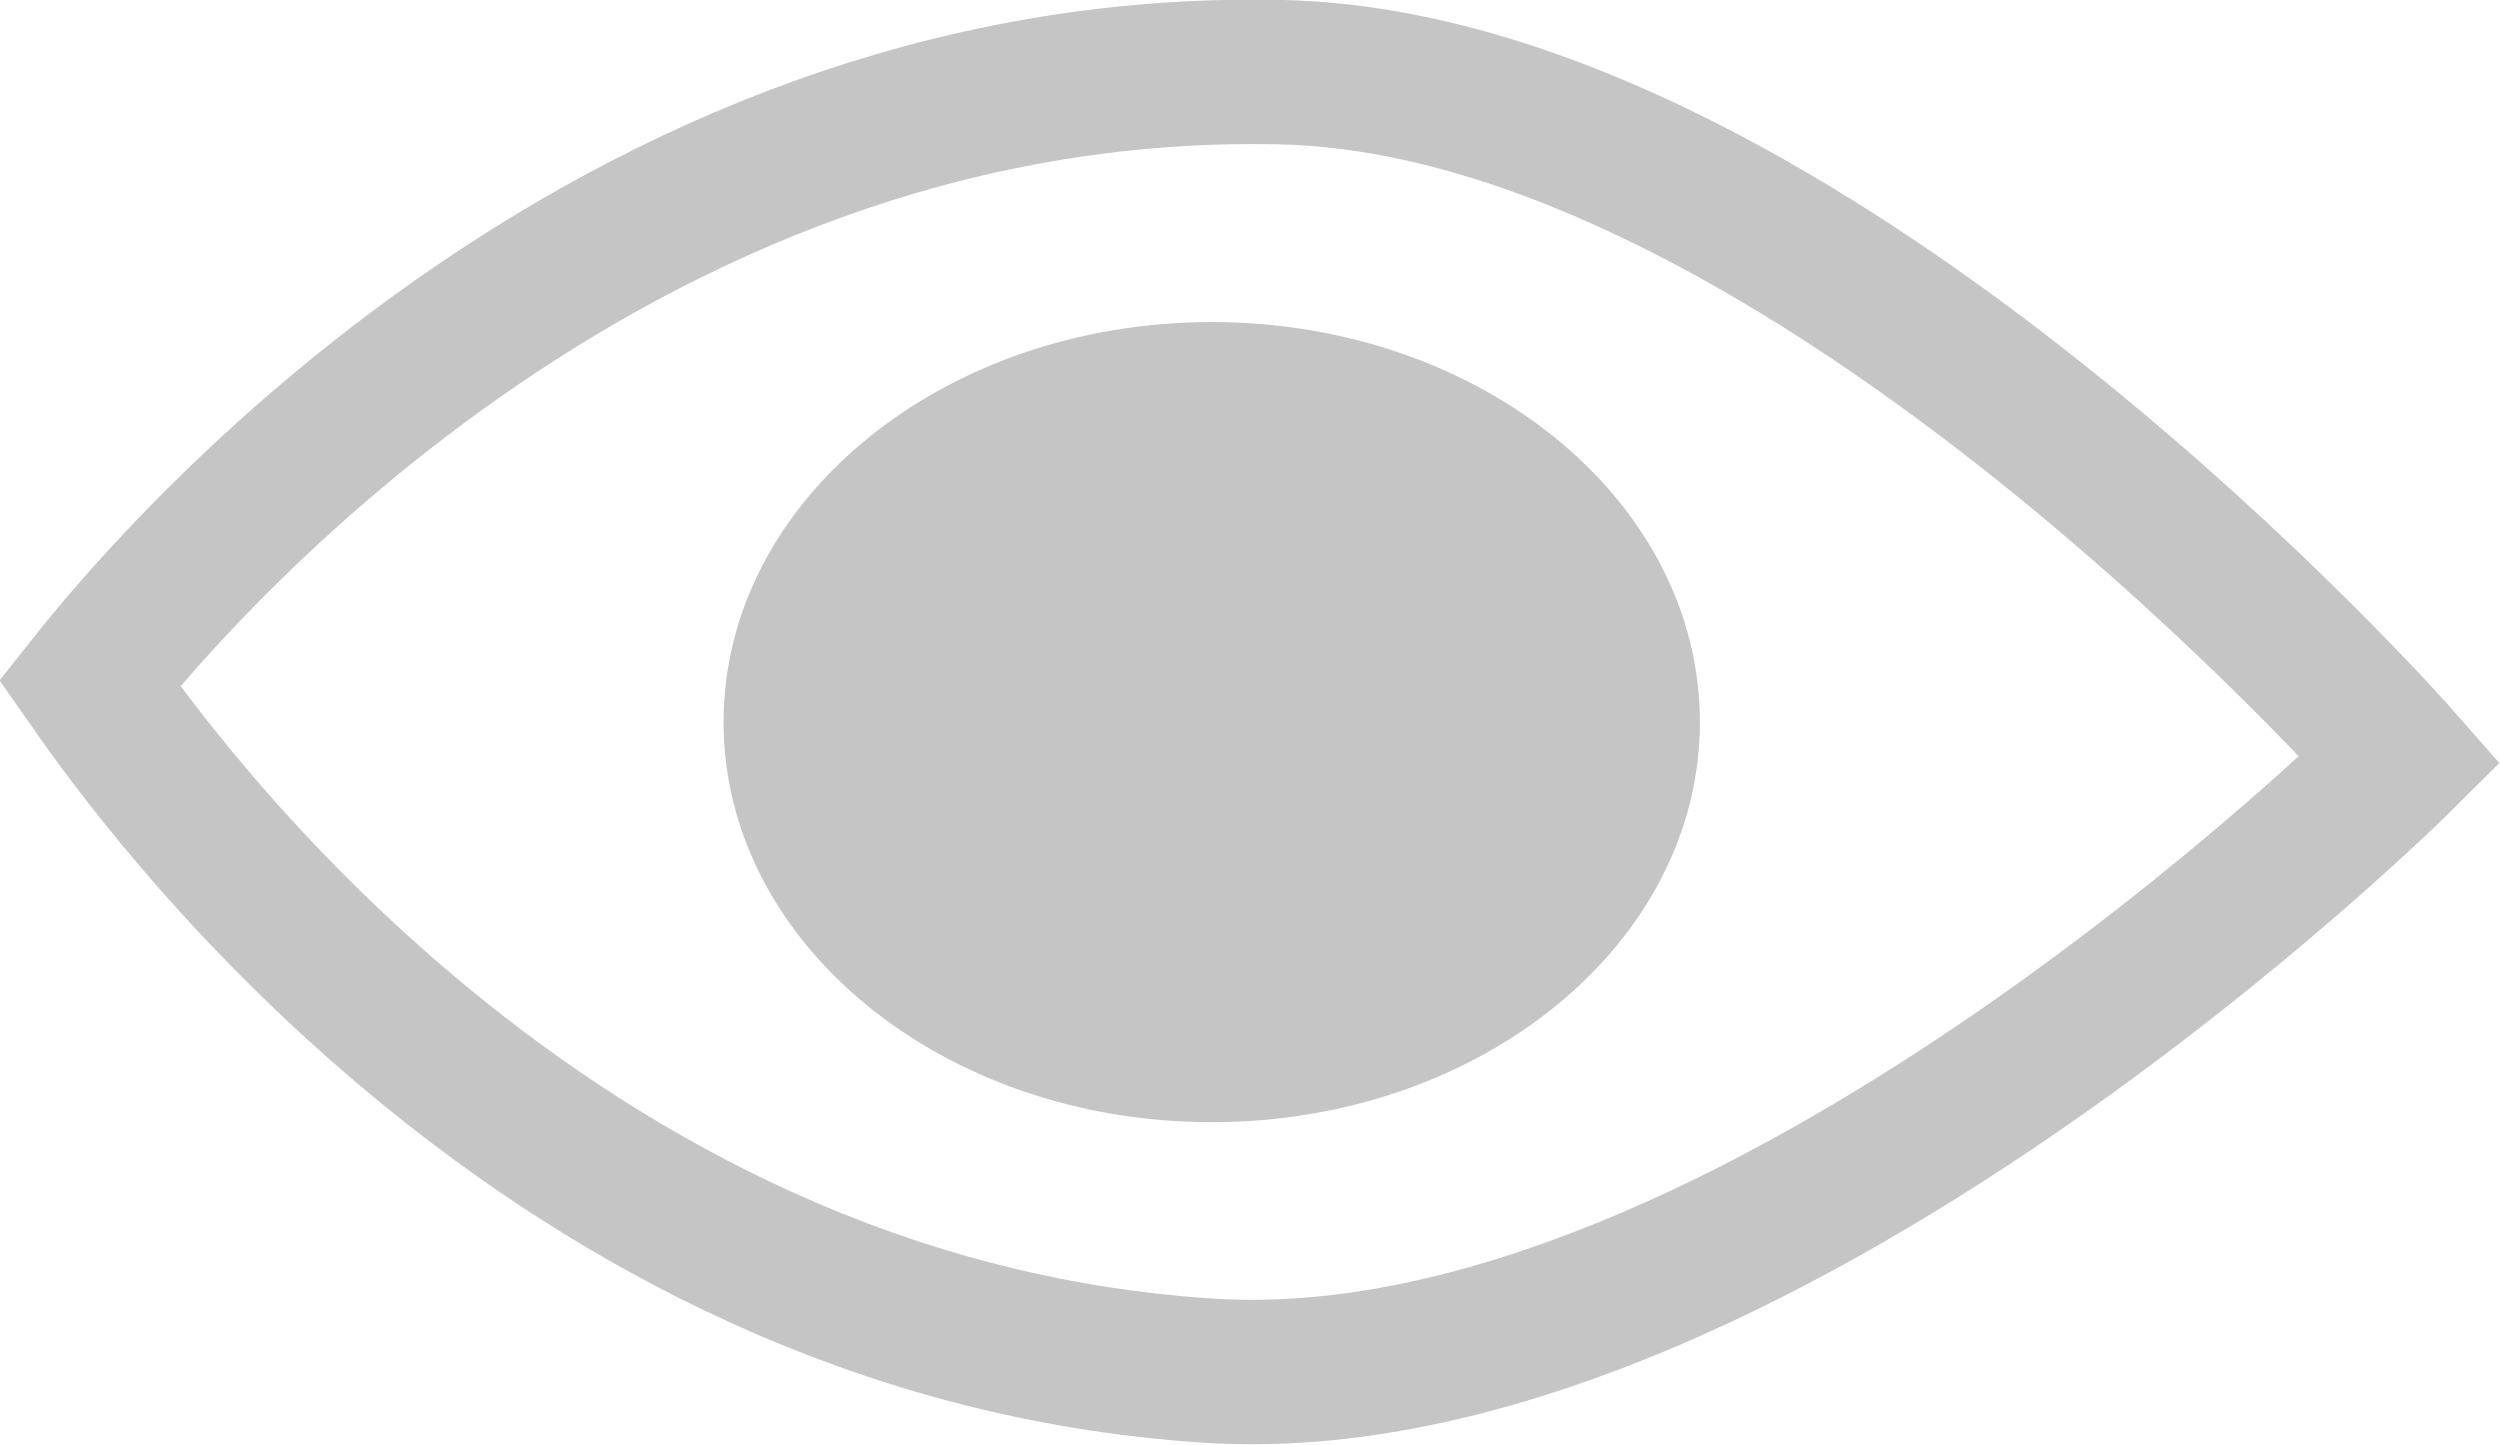
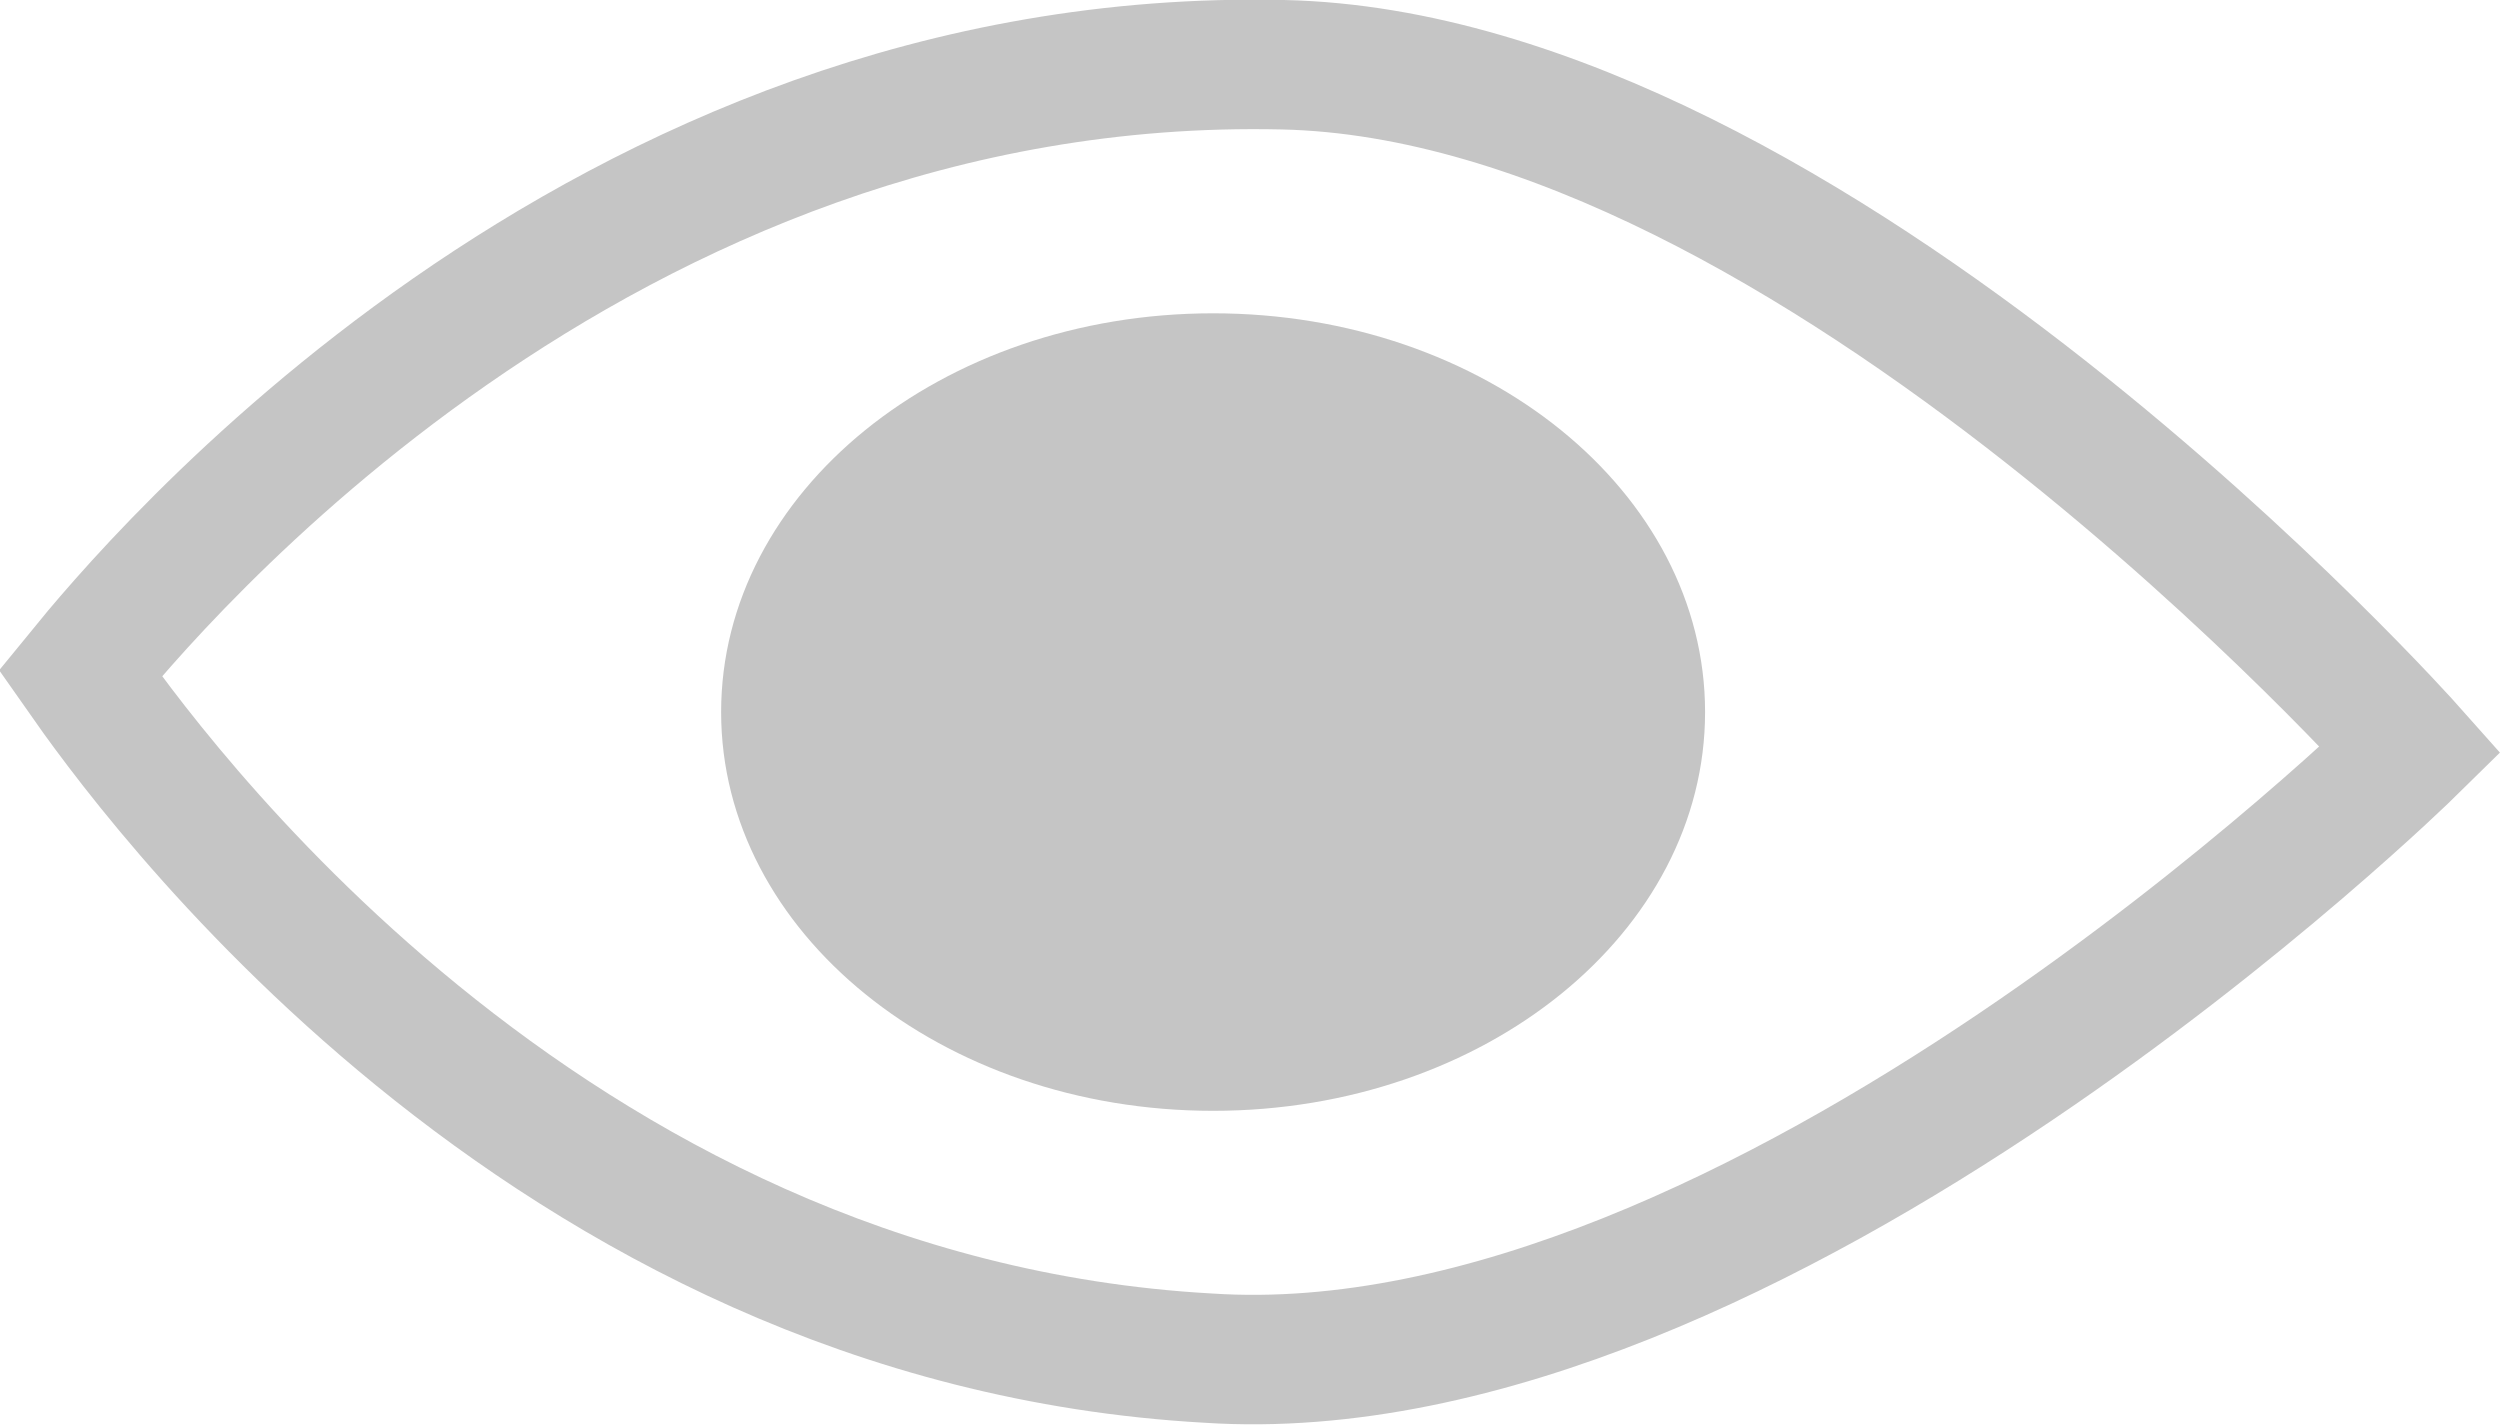
- <svg xmlns="http://www.w3.org/2000/svg" viewBox="0 0 17.31 10">
+ <svg xmlns="http://www.w3.org/2000/svg" viewBox="0 0 19.31 11">
  <defs>
    <style>.cls-1{fill:none;stroke:#c5c5c5;stroke-miterlimit:10;}.cls-2{fill:#c5c5c5;}</style>
  </defs>
  <g id="Layer_2" data-name="Layer 2">
    <g id="Layer_1-2" data-name="Layer 1">
      <g id="rRXVJc.tif">
-         <path class="cls-1" d="M.62,4.73c.44.63,3.15,4.46,7.74,4.76,3.76.25,8.26-4.23,8.26-4.23S12.52.59,8.88.5C4.16.39,1.08,4.15.62,4.73Z" />
-         <ellipse class="cls-2" cx="8.39" cy="5" rx="3.38" ry="2.77" />
+         <path class="cls-1" d="M.62,5.2c.49.7,3.55,5,8.71,5.29,4.23.28,9.29-4.7,9.29-4.7S14,.59,9.91.5C4.61.38,1.15,4.55.62,5.2Z" />
+         <ellipse class="cls-2" cx="9.37" cy="5.5" rx="3.8" ry="3.08" />
      </g>
    </g>
  </g>
</svg>
